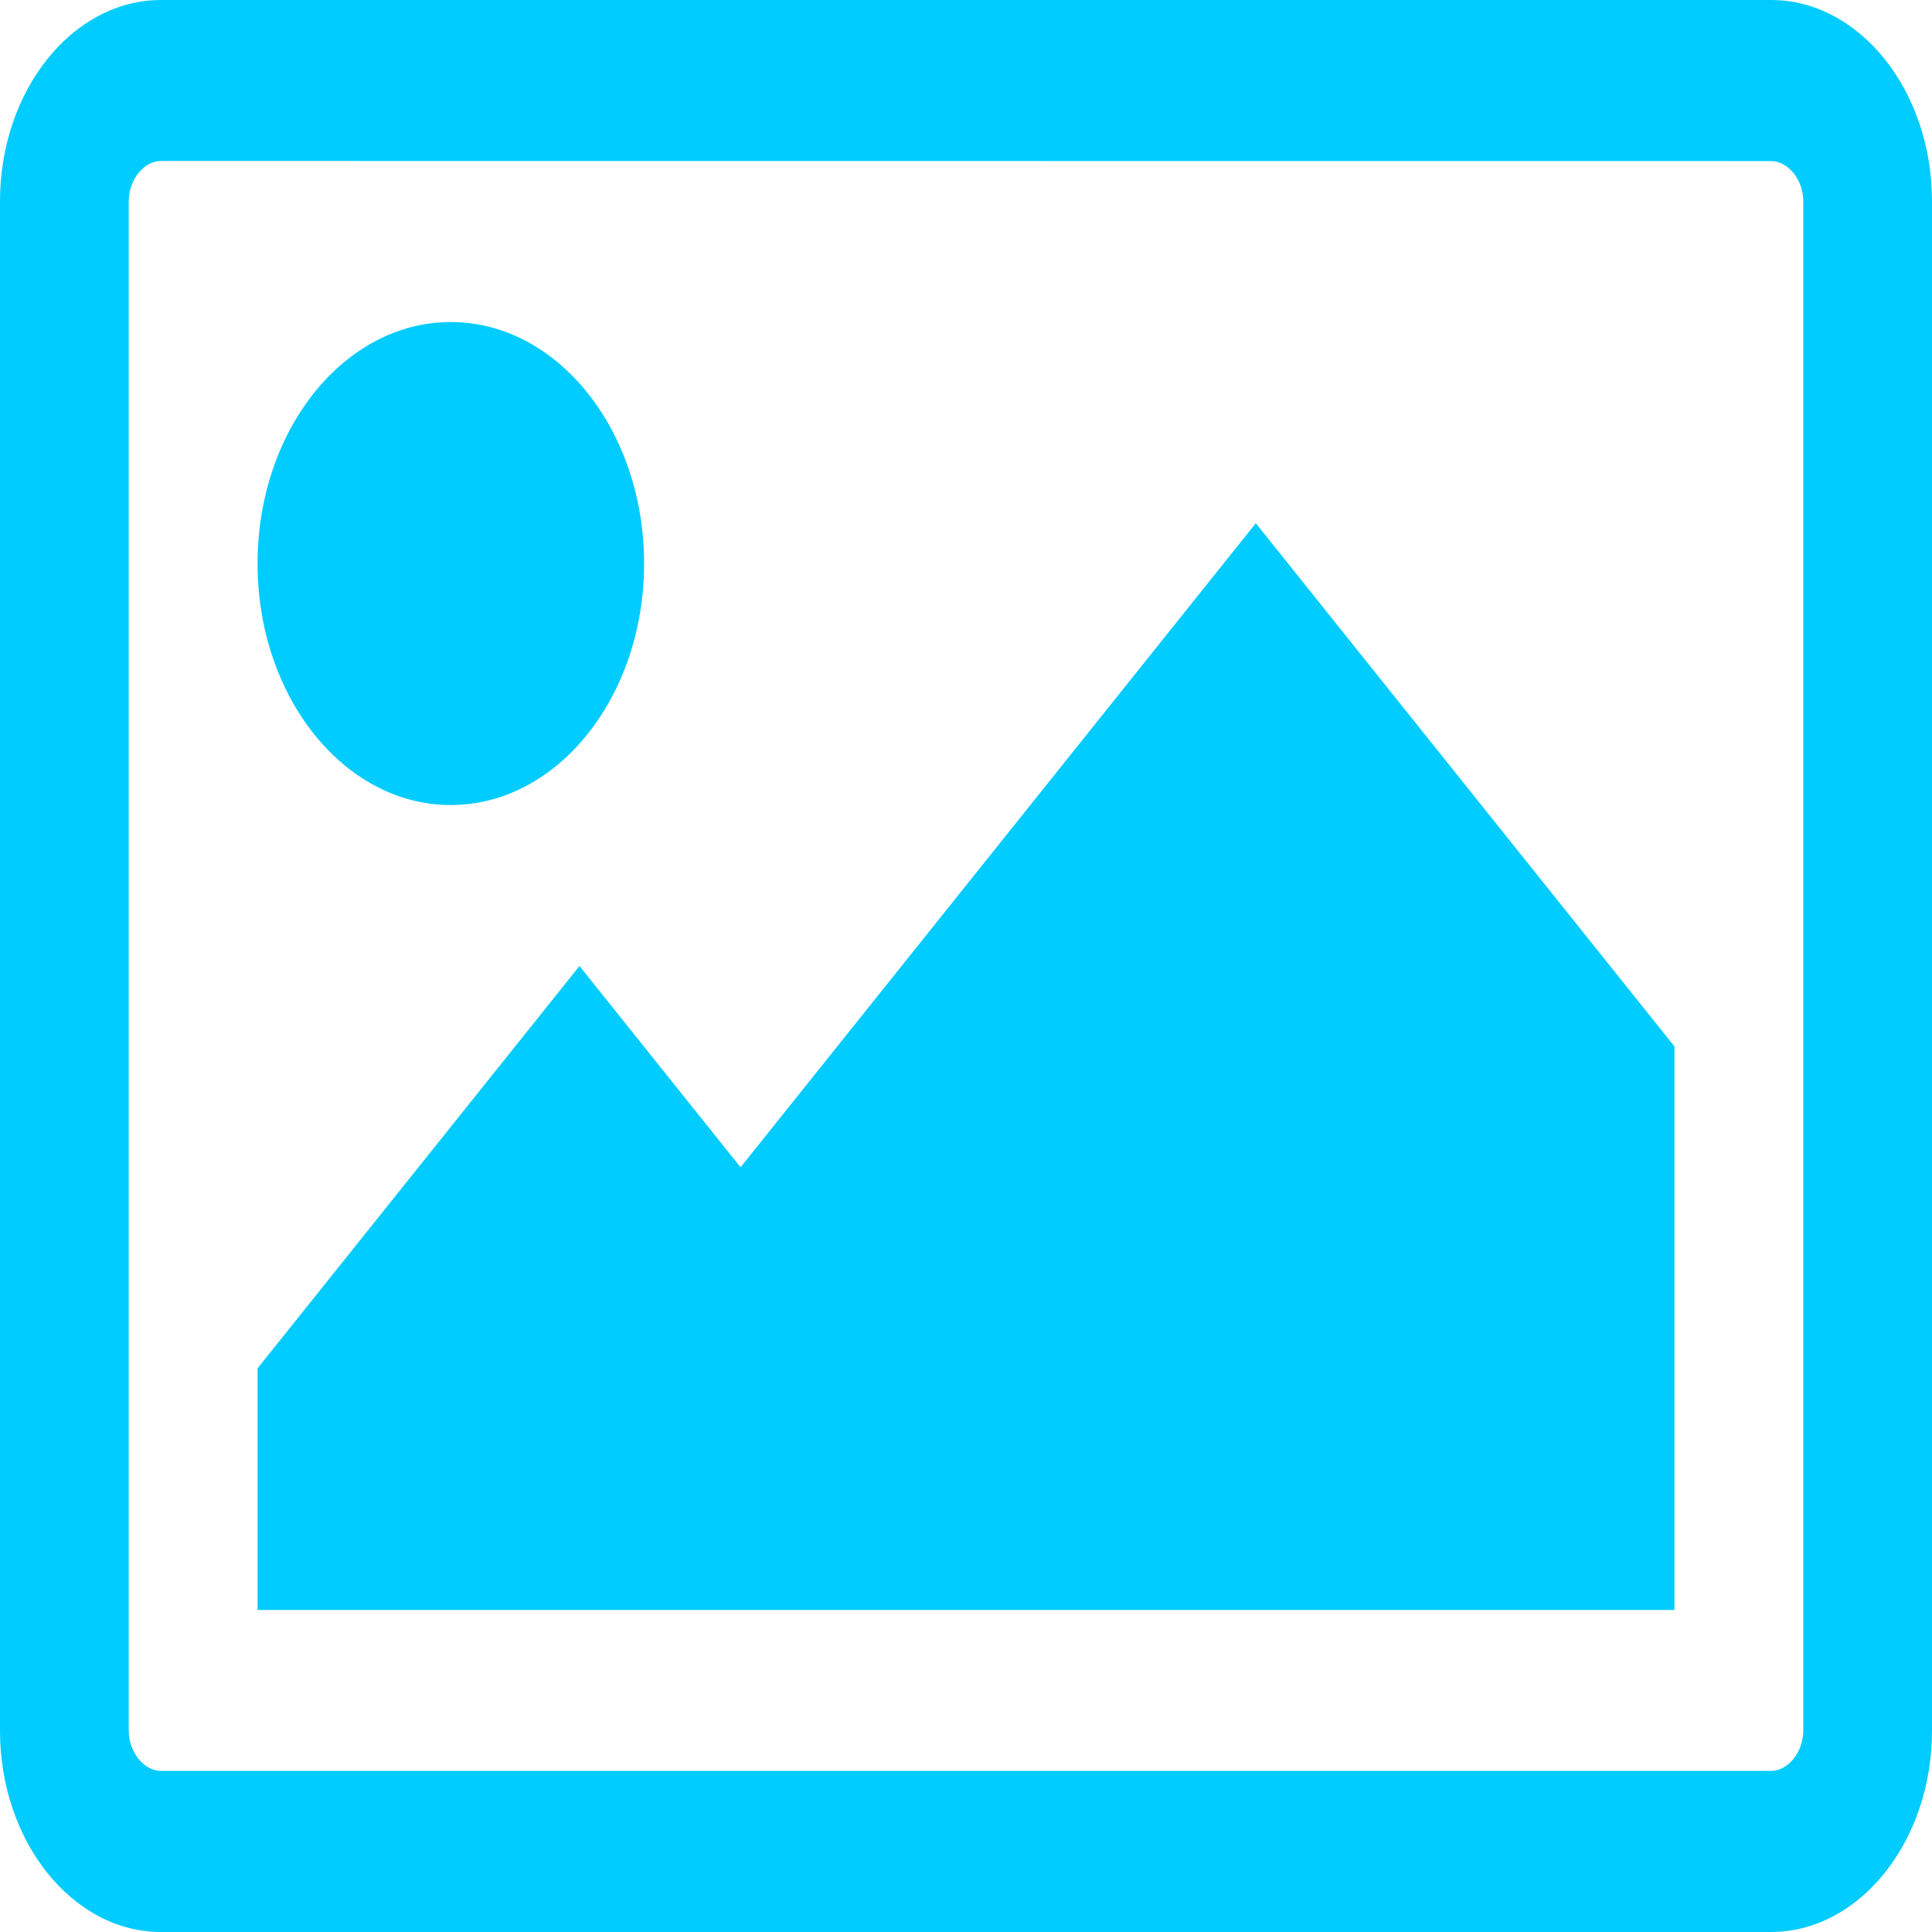
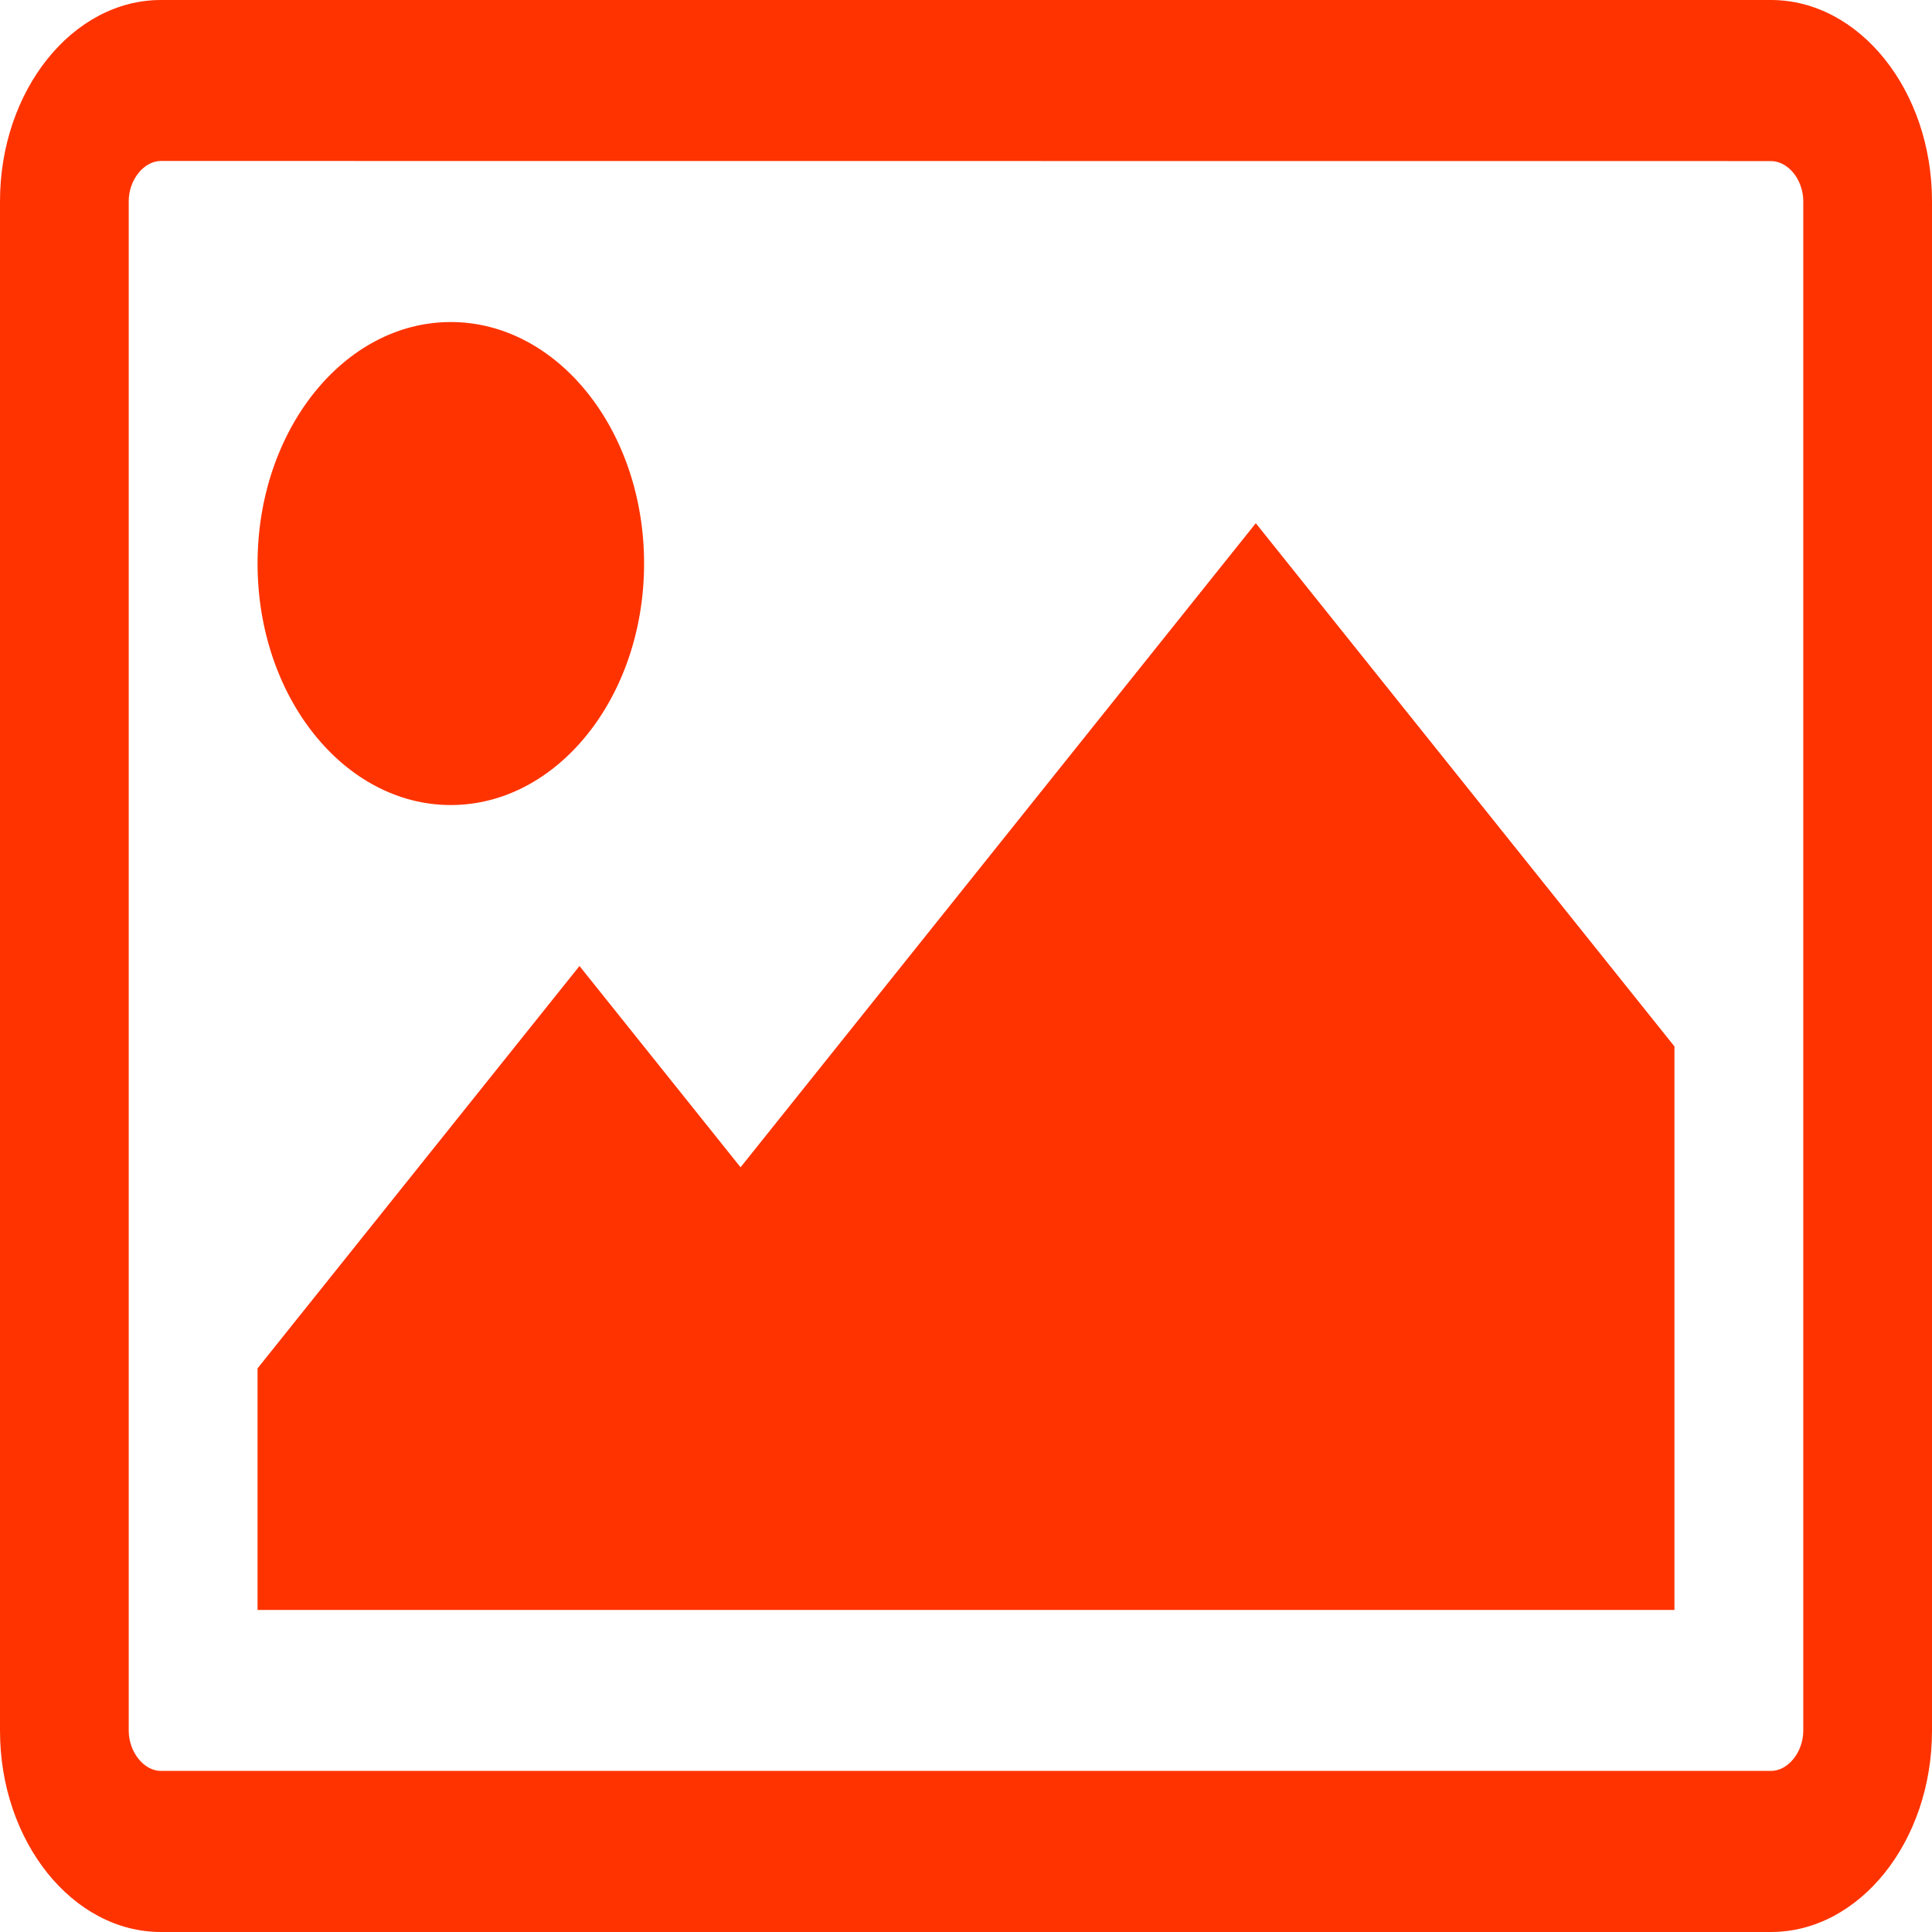
- <svg xmlns="http://www.w3.org/2000/svg" version="1.1" id="Layer_1" x="0px" y="0px" width="16px" height="16px" viewBox="0 0 16 16" enable-background="new 0 0 16 16" xml:space="preserve">
+ <svg xmlns="http://www.w3.org/2000/svg" xml:space="preserve" enable-background="new 0 0 16 16" viewBox="0 0 16 16" height="16px" width="16px" y="0px" x="0px" id="Layer_1" version="1.1">
  <defs id="defs9" />
  <g id="g3">
-     <path fill="#996699" d="M16,14.333C16,15.25,15.4,16,14.666,16H1.333C0.6,16,0,15.25,0,14.333V1.667C0,0.75,0.6,0,1.333,0h13.333   C15.4,0,16,0.75,16,1.667V14.333z M1.333,1.333c-0.141,0-0.267,0.156-0.267,0.333v12.666c0,0.177,0.125,0.334,0.267,0.334h13.333   c0.143,0,0.268-0.157,0.268-0.334V1.667c0-0.178-0.125-0.333-0.268-0.333L1.333,1.333L1.333,1.333z M3.733,6.667   c-0.883,0-1.6-0.896-1.6-2s0.716-2,1.6-2c0.884,0,1.601,0.896,1.601,2C5.334,5.77,4.617,6.667,3.733,6.667z M13.867,13.333H2.133   v-2.001L4.799,8l1.334,1.667L10.4,4.333l3.467,4.333V13.333z" id="path5" style="fill:#00ccff;fill-opacity:1" />
+     <path style="fill:#ff3300;fill-opacity:1" id="path5" d="M16,14.333C16,15.25,15.4,16,14.666,16H1.333C0.6,16,0,15.25,0,14.333V1.667C0,0.75,0.6,0,1.333,0h13.333   C15.4,0,16,0.75,16,1.667V14.333z M1.333,1.333c-0.141,0-0.267,0.156-0.267,0.333v12.666c0,0.177,0.125,0.334,0.267,0.334h13.333   c0.143,0,0.268-0.157,0.268-0.334V1.667c0-0.178-0.125-0.333-0.268-0.333L1.333,1.333L1.333,1.333z M3.733,6.667   c-0.883,0-1.6-0.896-1.6-2s0.716-2,1.6-2c0.884,0,1.601,0.896,1.601,2C5.334,5.77,4.617,6.667,3.733,6.667z M13.867,13.333H2.133   v-2.001L4.799,8l1.334,1.667L10.4,4.333l3.467,4.333V13.333z" fill="#996699" />
  </g>
</svg>
